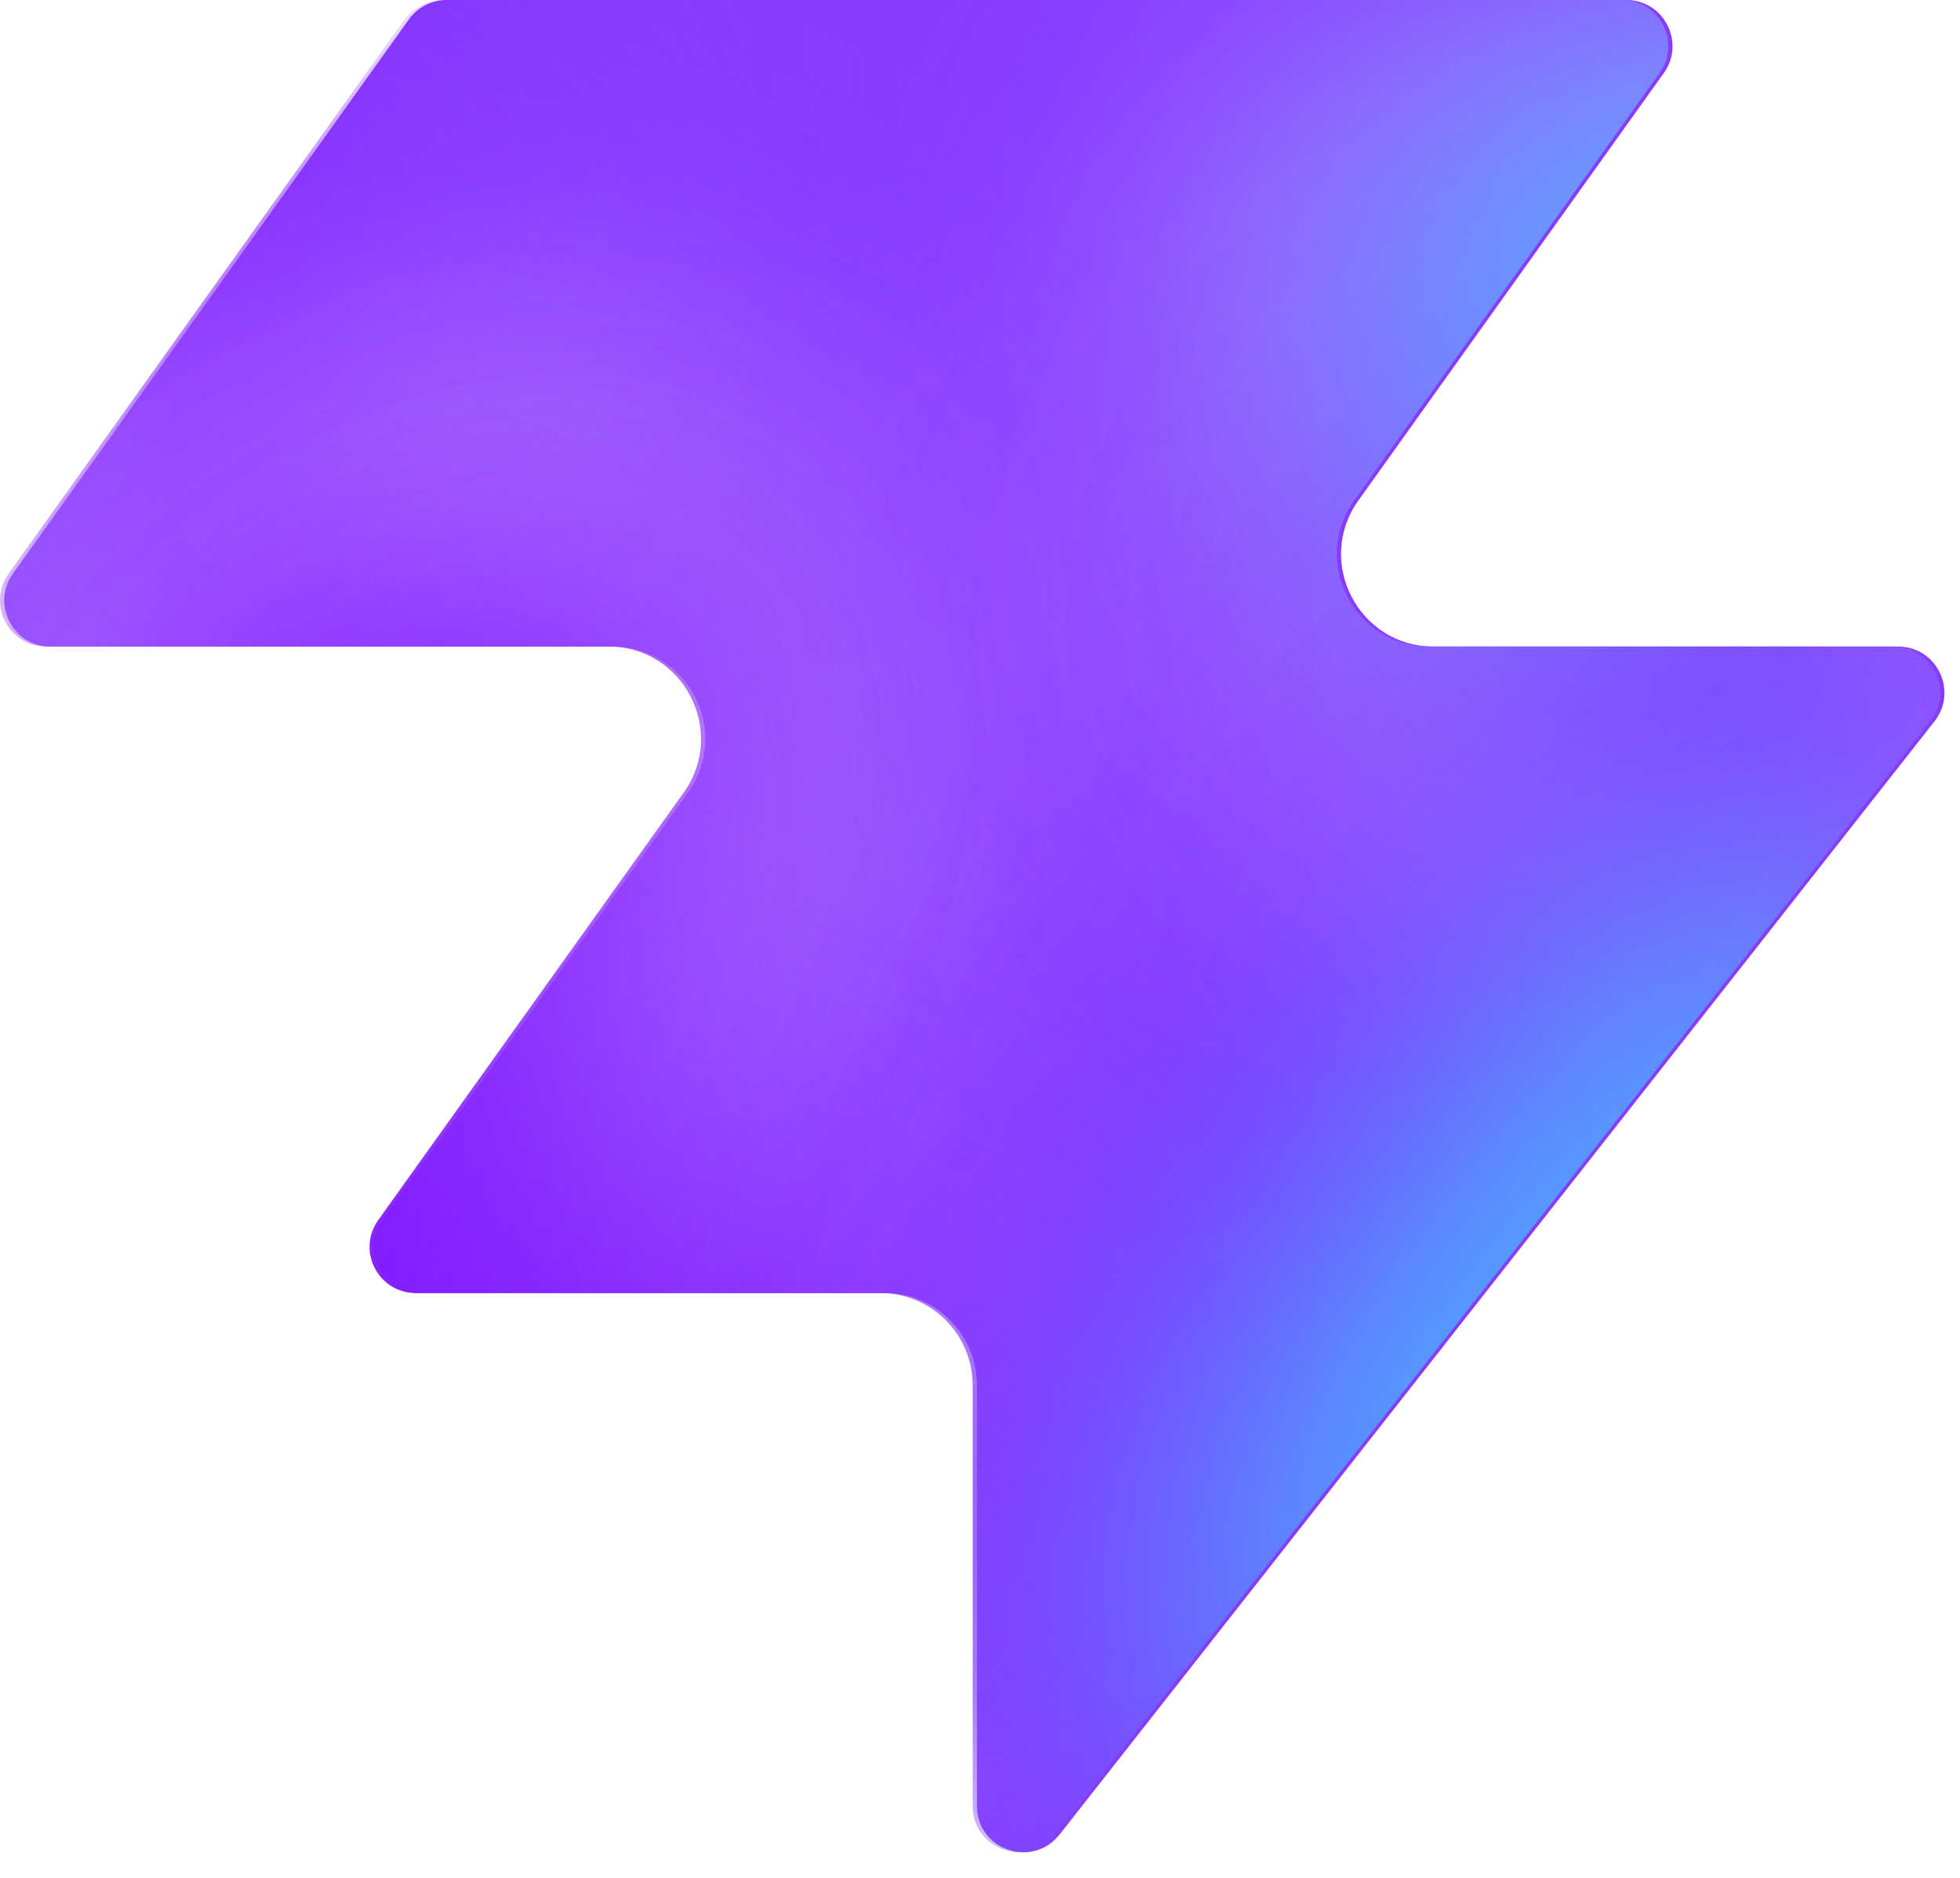
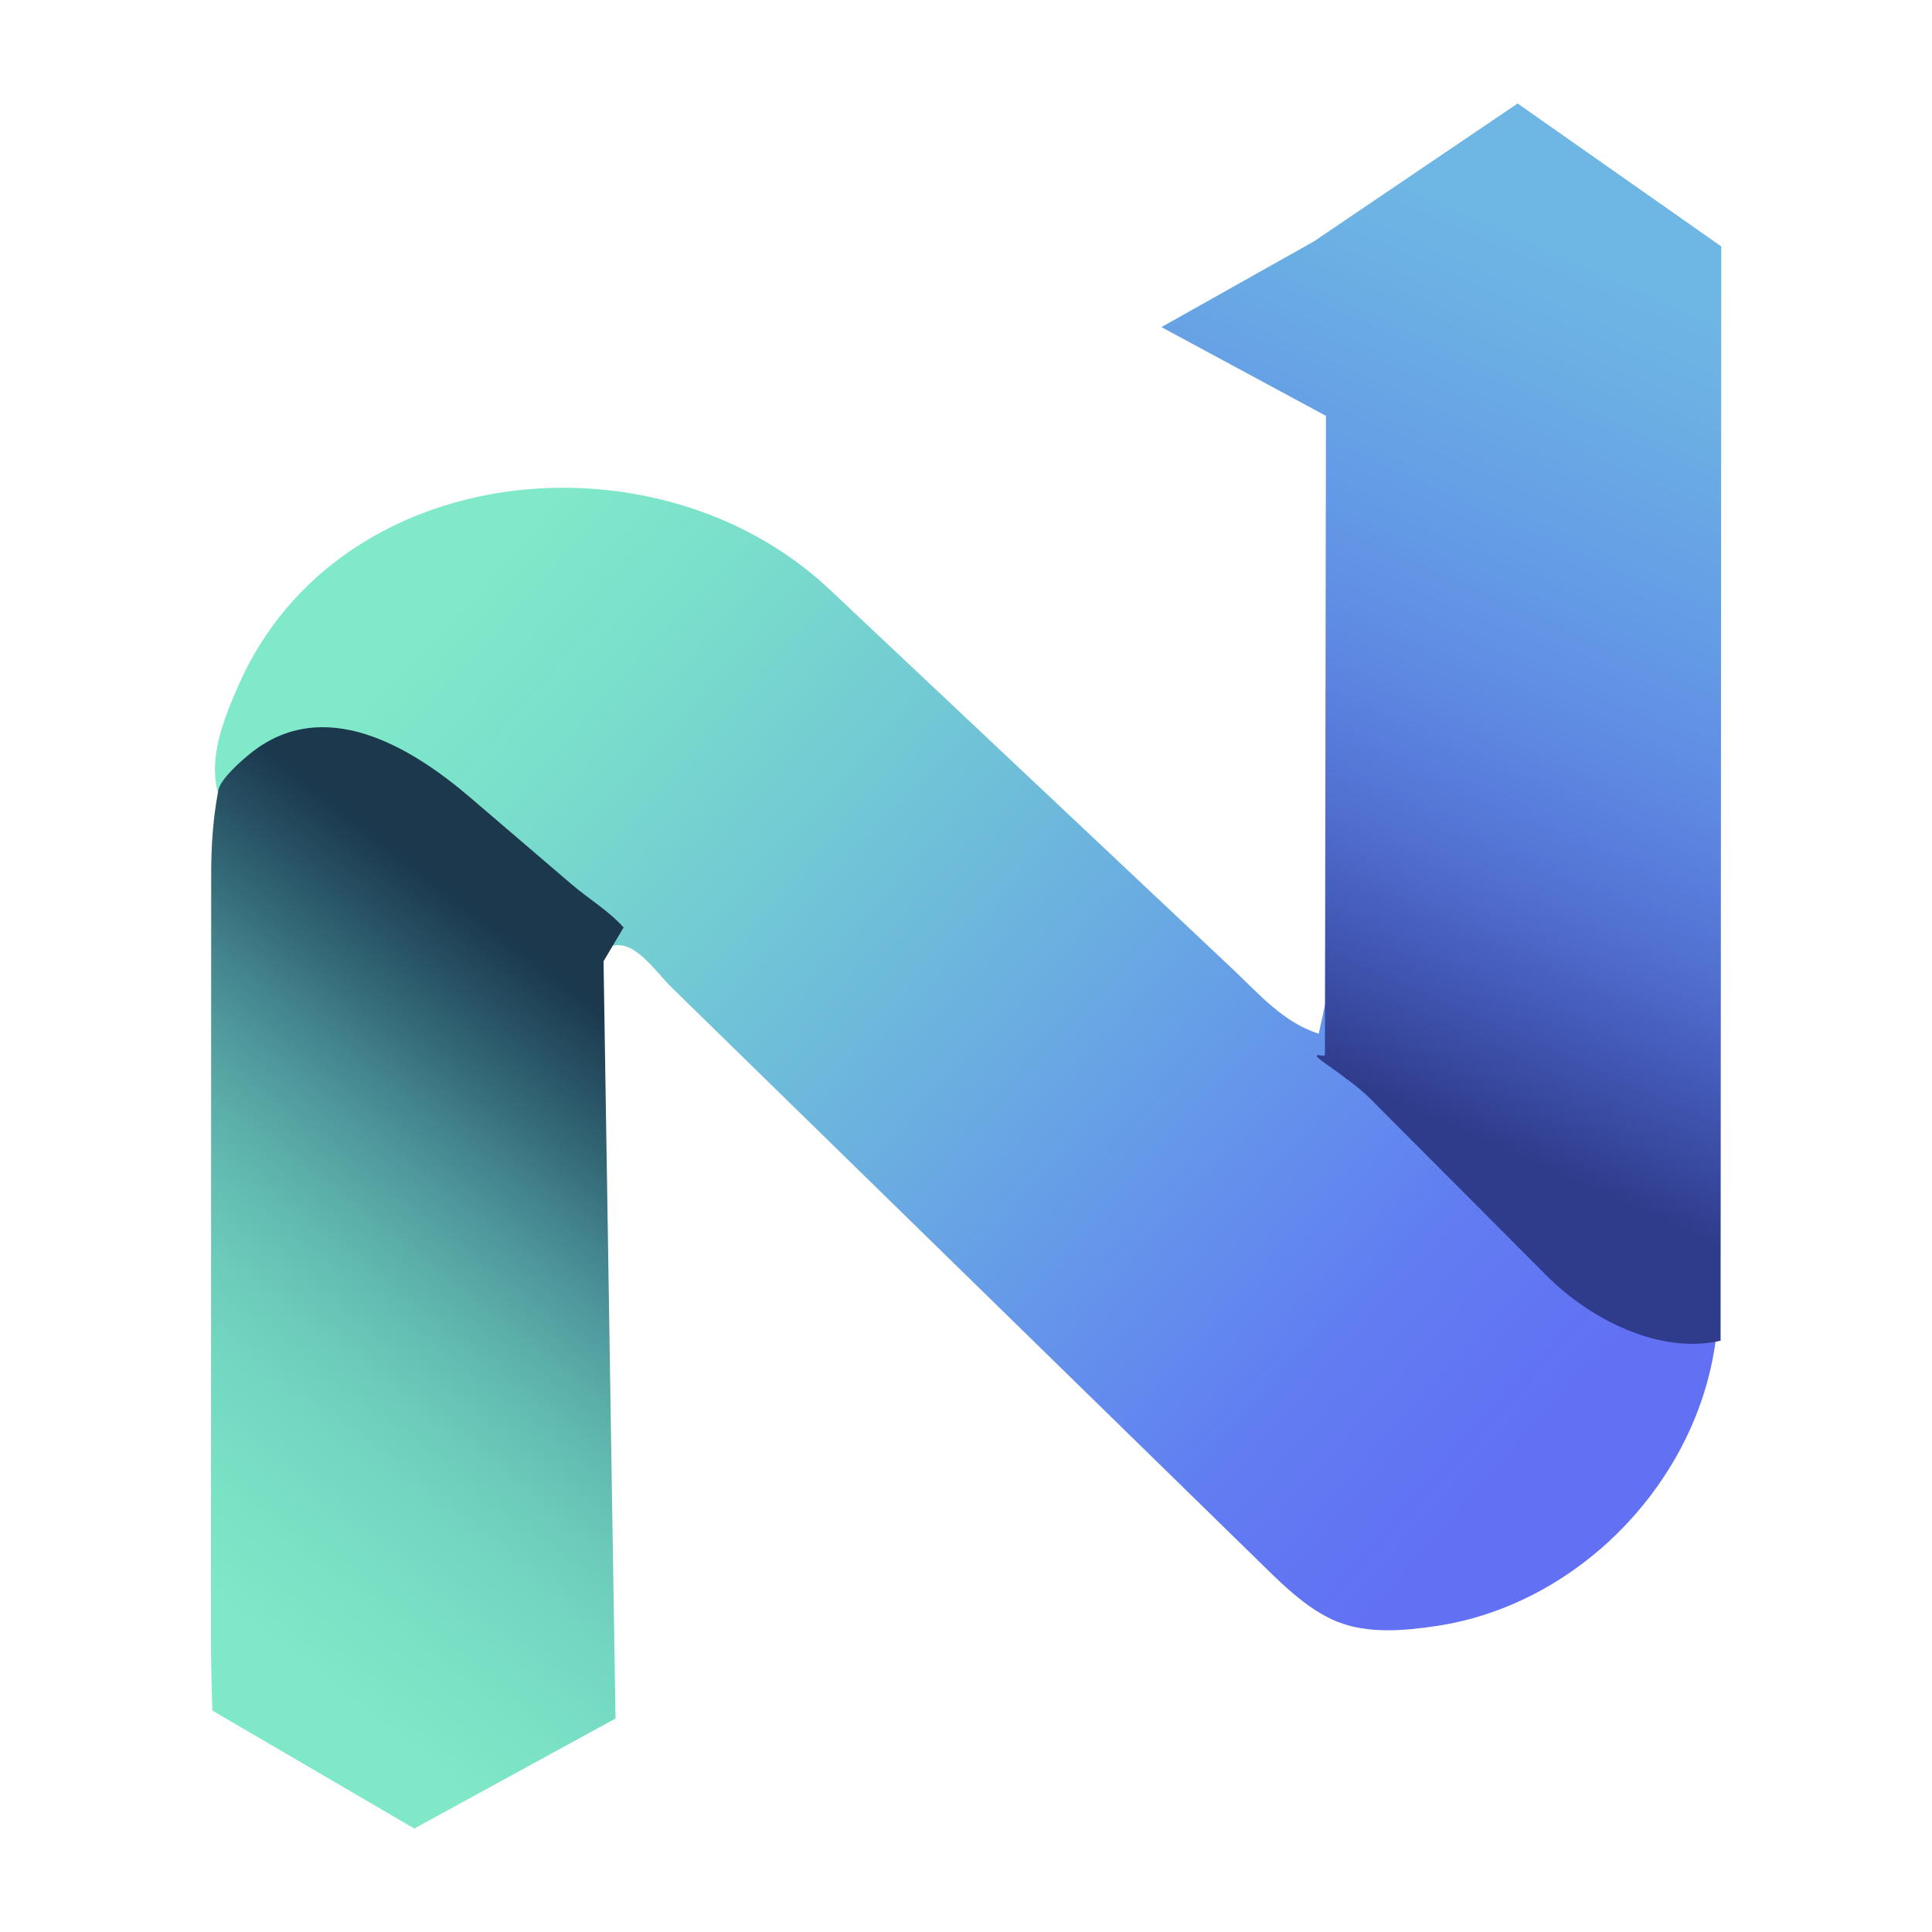
- <svg xmlns="http://www.w3.org/2000/svg" width="48" height="46" fill="none" viewBox="0 0 48 46">
-   <path fill="#863bff" d="M25.946 44.938c-.664.845-2.021.375-2.021-.698V33.937a2.26 2.26 0 0 0-2.262-2.262H10.287c-.92 0-1.456-1.04-.92-1.788l7.48-10.471c1.07-1.497 0-3.578-1.842-3.578H1.237c-.92 0-1.456-1.04-.92-1.788L10.013.474c.214-.297.556-.474.92-.474h28.894c.92 0 1.456 1.04.92 1.788l-7.48 10.471c-1.07 1.498 0 3.579 1.842 3.579h11.377c.943 0 1.473 1.088.89 1.83L25.947 44.94z" style="fill:#863bff;fill:color(display-p3 .525 .23 1);fill-opacity:1" />
-   <mask id="a" width="48" height="46" x="0" y="0" maskUnits="userSpaceOnUse" style="mask-type:alpha">
-     <path fill="#000" d="M25.842 44.938c-.664.844-2.021.375-2.021-.698V33.937a2.26 2.26 0 0 0-2.262-2.262H10.183c-.92 0-1.456-1.04-.92-1.788l7.48-10.471c1.07-1.498 0-3.579-1.842-3.579H1.133c-.92 0-1.456-1.04-.92-1.787L9.91.473c.214-.297.556-.474.92-.474h28.894c.92 0 1.456 1.04.92 1.788l-7.48 10.471c-1.07 1.498 0 3.578 1.842 3.578h11.377c.943 0 1.473 1.088.89 1.832L25.843 44.94z" style="fill:#000;fill-opacity:1" />
-   </mask>
-   <g mask="url(#a)">
-     <g filter="url(#b)">
-       <ellipse cx="5.508" cy="14.704" fill="#ede6ff" rx="5.508" ry="14.704" style="fill:#ede6ff;fill:color(display-p3 .927 .903 1);fill-opacity:1" transform="matrix(.00324 1 1 -.00324 -4.47 31.516)" />
-     </g>
-     <g filter="url(#c)">
-       <ellipse cx="10.399" cy="29.851" fill="#ede6ff" rx="10.399" ry="29.851" style="fill:#ede6ff;fill:color(display-p3 .927 .903 1);fill-opacity:1" transform="matrix(.00324 1 1 -.00324 -39.328 7.883)" />
-     </g>
-     <g filter="url(#d)">
-       <ellipse cx="5.508" cy="30.487" fill="#7e14ff" rx="5.508" ry="30.487" style="fill:#7e14ff;fill:color(display-p3 .492 .077 1);fill-opacity:1" transform="rotate(89.814 -25.913 -14.639)scale(1 -1)" />
-     </g>
-     <g filter="url(#e)">
-       <ellipse cx="5.508" cy="30.599" fill="#7e14ff" rx="5.508" ry="30.599" style="fill:#7e14ff;fill:color(display-p3 .492 .077 1);fill-opacity:1" transform="rotate(89.814 -32.644 -3.334)scale(1 -1)" />
-     </g>
-     <g filter="url(#f)">
-       <ellipse cx="5.508" cy="30.599" fill="#7e14ff" rx="5.508" ry="30.599" style="fill:#7e14ff;fill:color(display-p3 .492 .077 1);fill-opacity:1" transform="matrix(.00324 1 1 -.00324 -34.34 30.47)" />
-     </g>
-     <g filter="url(#g)">
-       <ellipse cx="14.072" cy="22.078" fill="#ede6ff" rx="14.072" ry="22.078" style="fill:#ede6ff;fill:color(display-p3 .927 .903 1);fill-opacity:1" transform="rotate(93.35 24.506 48.493)scale(-1 1)" />
-     </g>
-     <g filter="url(#h)">
-       <ellipse cx="3.47" cy="21.501" fill="#7e14ff" rx="3.47" ry="21.501" style="fill:#7e14ff;fill:color(display-p3 .492 .077 1);fill-opacity:1" transform="rotate(89.009 28.708 47.59)scale(-1 1)" />
-     </g>
-     <g filter="url(#i)">
-       <ellipse cx="3.47" cy="21.501" fill="#7e14ff" rx="3.47" ry="21.501" style="fill:#7e14ff;fill:color(display-p3 .492 .077 1);fill-opacity:1" transform="rotate(89.009 28.708 47.59)scale(-1 1)" />
-     </g>
-     <g filter="url(#j)">
-       <ellipse cx=".387" cy="8.972" fill="#7e14ff" rx="4.407" ry="29.108" style="fill:#7e14ff;fill:color(display-p3 .492 .077 1);fill-opacity:1" transform="rotate(39.51 .387 8.972)" />
-     </g>
-     <g filter="url(#k)">
-       <ellipse cx="47.523" cy="-6.092" fill="#7e14ff" rx="4.407" ry="29.108" style="fill:#7e14ff;fill:color(display-p3 .492 .077 1);fill-opacity:1" transform="rotate(37.892 47.523 -6.092)" />
-     </g>
-     <g filter="url(#l)">
-       <ellipse cx="41.412" cy="6.333" fill="#47bfff" rx="5.971" ry="9.665" style="fill:#47bfff;fill:color(display-p3 .28 .748 1);fill-opacity:1" transform="rotate(37.892 41.412 6.333)" />
-     </g>
-     <g filter="url(#m)">
-       <ellipse cx="-1.879" cy="38.332" fill="#7e14ff" rx="4.407" ry="29.108" style="fill:#7e14ff;fill:color(display-p3 .492 .077 1);fill-opacity:1" transform="rotate(37.892 -1.88 38.332)" />
-     </g>
-     <g filter="url(#n)">
-       <ellipse cx="-1.879" cy="38.332" fill="#7e14ff" rx="4.407" ry="29.108" style="fill:#7e14ff;fill:color(display-p3 .492 .077 1);fill-opacity:1" transform="rotate(37.892 -1.88 38.332)" />
-     </g>
-     <g filter="url(#o)">
-       <ellipse cx="35.651" cy="29.907" fill="#7e14ff" rx="4.407" ry="29.108" style="fill:#7e14ff;fill:color(display-p3 .492 .077 1);fill-opacity:1" transform="rotate(37.892 35.651 29.907)" />
-     </g>
-     <g filter="url(#p)">
-       <ellipse cx="38.418" cy="32.4" fill="#47bfff" rx="5.971" ry="15.297" style="fill:#47bfff;fill:color(display-p3 .28 .748 1);fill-opacity:1" transform="rotate(37.892 38.418 32.4)" />
-     </g>
-   </g>
+ <svg xmlns="http://www.w3.org/2000/svg" viewBox="207.22 156.87 169.34 169.34" role="img" aria-label="NIRMAAN">
  <defs>
-     <filter id="b" width="60.045" height="41.654" x="-19.77" y="16.149" color-interpolation-filters="sRGB" filterUnits="userSpaceOnUse">
-       <feFlood flood-opacity="0" result="BackgroundImageFix" />
-       <feBlend in="SourceGraphic" in2="BackgroundImageFix" result="shape" />
-       <feGaussianBlur result="effect1_foregroundBlur_2002_17158" stdDeviation="7.659" />
-     </filter>
-     <filter id="c" width="90.34" height="51.437" x="-54.613" y="-7.533" color-interpolation-filters="sRGB" filterUnits="userSpaceOnUse">
-       <feFlood flood-opacity="0" result="BackgroundImageFix" />
-       <feBlend in="SourceGraphic" in2="BackgroundImageFix" result="shape" />
-       <feGaussianBlur result="effect1_foregroundBlur_2002_17158" stdDeviation="7.659" />
-     </filter>
-     <filter id="d" width="79.355" height="29.4" x="-49.64" y="2.03" color-interpolation-filters="sRGB" filterUnits="userSpaceOnUse">
-       <feFlood flood-opacity="0" result="BackgroundImageFix" />
-       <feBlend in="SourceGraphic" in2="BackgroundImageFix" result="shape" />
-       <feGaussianBlur result="effect1_foregroundBlur_2002_17158" stdDeviation="4.596" />
-     </filter>
-     <filter id="e" width="79.579" height="29.4" x="-45.045" y="20.029" color-interpolation-filters="sRGB" filterUnits="userSpaceOnUse">
-       <feFlood flood-opacity="0" result="BackgroundImageFix" />
-       <feBlend in="SourceGraphic" in2="BackgroundImageFix" result="shape" />
-       <feGaussianBlur result="effect1_foregroundBlur_2002_17158" stdDeviation="4.596" />
-     </filter>
-     <filter id="f" width="79.579" height="29.4" x="-43.513" y="21.178" color-interpolation-filters="sRGB" filterUnits="userSpaceOnUse">
-       <feFlood flood-opacity="0" result="BackgroundImageFix" />
-       <feBlend in="SourceGraphic" in2="BackgroundImageFix" result="shape" />
-       <feGaussianBlur result="effect1_foregroundBlur_2002_17158" stdDeviation="4.596" />
-     </filter>
-     <filter id="g" width="74.749" height="58.852" x="15.756" y="-17.901" color-interpolation-filters="sRGB" filterUnits="userSpaceOnUse">
-       <feFlood flood-opacity="0" result="BackgroundImageFix" />
-       <feBlend in="SourceGraphic" in2="BackgroundImageFix" result="shape" />
-       <feGaussianBlur result="effect1_foregroundBlur_2002_17158" stdDeviation="7.659" />
-     </filter>
-     <filter id="h" width="61.377" height="25.362" x="23.548" y="2.284" color-interpolation-filters="sRGB" filterUnits="userSpaceOnUse">
-       <feFlood flood-opacity="0" result="BackgroundImageFix" />
-       <feBlend in="SourceGraphic" in2="BackgroundImageFix" result="shape" />
-       <feGaussianBlur result="effect1_foregroundBlur_2002_17158" stdDeviation="4.596" />
-     </filter>
-     <filter id="i" width="61.377" height="25.362" x="23.548" y="2.284" color-interpolation-filters="sRGB" filterUnits="userSpaceOnUse">
-       <feFlood flood-opacity="0" result="BackgroundImageFix" />
-       <feBlend in="SourceGraphic" in2="BackgroundImageFix" result="shape" />
-       <feGaussianBlur result="effect1_foregroundBlur_2002_17158" stdDeviation="4.596" />
-     </filter>
-     <filter id="j" width="56.045" height="63.649" x="-27.636" y="-22.853" color-interpolation-filters="sRGB" filterUnits="userSpaceOnUse">
-       <feFlood flood-opacity="0" result="BackgroundImageFix" />
-       <feBlend in="SourceGraphic" in2="BackgroundImageFix" result="shape" />
-       <feGaussianBlur result="effect1_foregroundBlur_2002_17158" stdDeviation="4.596" />
-     </filter>
-     <filter id="k" width="54.814" height="64.646" x="20.116" y="-38.415" color-interpolation-filters="sRGB" filterUnits="userSpaceOnUse">
-       <feFlood flood-opacity="0" result="BackgroundImageFix" />
-       <feBlend in="SourceGraphic" in2="BackgroundImageFix" result="shape" />
-       <feGaussianBlur result="effect1_foregroundBlur_2002_17158" stdDeviation="4.596" />
-     </filter>
-     <filter id="l" width="33.541" height="35.313" x="24.641" y="-11.323" color-interpolation-filters="sRGB" filterUnits="userSpaceOnUse">
-       <feFlood flood-opacity="0" result="BackgroundImageFix" />
-       <feBlend in="SourceGraphic" in2="BackgroundImageFix" result="shape" />
-       <feGaussianBlur result="effect1_foregroundBlur_2002_17158" stdDeviation="4.596" />
-     </filter>
-     <filter id="m" width="54.814" height="64.646" x="-29.286" y="6.009" color-interpolation-filters="sRGB" filterUnits="userSpaceOnUse">
-       <feFlood flood-opacity="0" result="BackgroundImageFix" />
-       <feBlend in="SourceGraphic" in2="BackgroundImageFix" result="shape" />
-       <feGaussianBlur result="effect1_foregroundBlur_2002_17158" stdDeviation="4.596" />
-     </filter>
-     <filter id="n" width="54.814" height="64.646" x="-29.286" y="6.009" color-interpolation-filters="sRGB" filterUnits="userSpaceOnUse">
-       <feFlood flood-opacity="0" result="BackgroundImageFix" />
-       <feBlend in="SourceGraphic" in2="BackgroundImageFix" result="shape" />
-       <feGaussianBlur result="effect1_foregroundBlur_2002_17158" stdDeviation="4.596" />
-     </filter>
-     <filter id="o" width="54.814" height="64.646" x="8.244" y="-2.416" color-interpolation-filters="sRGB" filterUnits="userSpaceOnUse">
-       <feFlood flood-opacity="0" result="BackgroundImageFix" />
-       <feBlend in="SourceGraphic" in2="BackgroundImageFix" result="shape" />
-       <feGaussianBlur result="effect1_foregroundBlur_2002_17158" stdDeviation="4.596" />
-     </filter>
-     <filter id="p" width="39.409" height="43.623" x="18.713" y="10.588" color-interpolation-filters="sRGB" filterUnits="userSpaceOnUse">
-       <feFlood flood-opacity="0" result="BackgroundImageFix" />
-       <feBlend in="SourceGraphic" in2="BackgroundImageFix" result="shape" />
-       <feGaussianBlur result="effect1_foregroundBlur_2002_17158" stdDeviation="4.596" />
-     </filter>
+     <linearGradient id="nm-a" gradientUnits="userSpaceOnUse" x1="-18.49" y1="23.67" x2="-60.97" y2="78.04">
+       <stop offset="0.0" stop-color="#1b384d" />
+       <stop offset="0.047" stop-color="#1b384d" />
+       <stop offset="0.133" stop-color="#275164" />
+       <stop offset="0.21" stop-color="#346a78" />
+       <stop offset="0.287" stop-color="#43838d" />
+       <stop offset="0.365" stop-color="#509a9d" />
+       <stop offset="0.442" stop-color="#5baea9" />
+       <stop offset="0.518" stop-color="#64beb3" />
+       <stop offset="0.596" stop-color="#6ccbba" />
+       <stop offset="0.673" stop-color="#72d5c0" />
+       <stop offset="0.749" stop-color="#76dbc3" />
+       <stop offset="0.832" stop-color="#7ae2c5" />
+       <stop offset="0.938" stop-color="#7ee8c8" />
+       <stop offset="1.0" stop-color="#7ee8c8" />
+     </linearGradient>
+     <linearGradient id="nm-b" gradientUnits="userSpaceOnUse" x1="235.24" y1="211.81" x2="335.15" y2="301.77">
+       <stop offset="0.0" stop-color="#7fe9c9" />
+       <stop offset="0.056" stop-color="#7fe9c9" />
+       <stop offset="0.158" stop-color="#7ae0cb" />
+       <stop offset="0.245" stop-color="#76d4ce" />
+       <stop offset="0.328" stop-color="#72c9d4" />
+       <stop offset="0.405" stop-color="#6ebdd9" />
+       <stop offset="0.482" stop-color="#6bb2df" />
+       <stop offset="0.559" stop-color="#68a5e4" />
+       <stop offset="0.636" stop-color="#6598e9" />
+       <stop offset="0.716" stop-color="#638bee" />
+       <stop offset="0.796" stop-color="#617ef1" />
+       <stop offset="0.875" stop-color="#6176f3" />
+       <stop offset="0.957" stop-color="#6270f4" />
+       <stop offset="1.0" stop-color="#6270f4" />
+     </linearGradient>
+     <linearGradient id="nm-c" gradientUnits="userSpaceOnUse" x1="-7.01" y1="15.75" x2="-41.86" y2="94.03">
+       <stop offset="0.0" stop-color="#6eb7e4" />
+       <stop offset="0.056" stop-color="#6eb7e4" />
+       <stop offset="0.147" stop-color="#6cb1e4" />
+       <stop offset="0.227" stop-color="#69aae4" />
+       <stop offset="0.295" stop-color="#67a3e5" />
+       <stop offset="0.375" stop-color="#649ce6" />
+       <stop offset="0.454" stop-color="#6193e5" />
+       <stop offset="0.533" stop-color="#5e89e2" />
+       <stop offset="0.613" stop-color="#587cdb" />
+       <stop offset="0.692" stop-color="#516fcf" />
+       <stop offset="0.771" stop-color="#465ebd" />
+       <stop offset="0.852" stop-color="#3b4da6" />
+       <stop offset="0.937" stop-color="#2f3c8b" />
+       <stop offset="1.0" stop-color="#2f3c8b" />
+     </linearGradient>
  </defs>
+   <path fill="url(#nm-b)" d="M322.81 247.47L323.49 244.33L323.98 249.37C325.76 251.27 328.24 252.73 330.13 254.64L341.81 266.42C347.29 271.95 350.56 272.32 357.66 273.88C356.23 286.48 345.75 297.50 333.12 299.39C330.29 299.81 327.10 300.10 324.38 298.99C321.99 298.02 319.85 295.97 318.05 294.20L266.17 243.50C264.46 241.83 262.62 238.81 260.38 239.97C260.15 239.19 260.19 238.30 259.72 237.62C258.78 236.30 256.65 235.19 255.39 234.12C249.98 229.52 243.76 222.22 236.12 221.83C232.32 221.64 228.93 224.02 226.38 226.54C225.40 223.35 226.87 219.78 228.15 216.88C236.90 197.08 264.86 194.34 279.94 208.54L315.19 241.74C317.51 243.93 319.74 246.53 322.81 247.47ZM260.62 242.27L260.62 307.42L260.62 242.27Z" />
+   <path fill="url(#nm-a)" d="M261.88 238.16L260.12 241.12L261.17 307.50L243.53 317.14L225.83 306.80C225.78 304.81 225.71 302.68 225.71 300.62L225.73 233.62C225.73 230.97 225.88 228.69 226.36 226.12C226.55 225.13 228.43 223.49 229.20 222.88C235.60 217.77 243.16 222.26 248.42 226.76L257.31 234.37C258.83 235.67 260.57 236.70 261.88 238.16Z" />
+   <path fill="url(#nm-c)" d="M340.24 165.94L358.09 178.47L358.03 274.38C352.69 275.63 346.57 272.48 342.81 268.71L327.21 253.06C326.35 252.20 324.95 251.21 323.88 250.43C323.80 250.38 322.46 249.48 322.64 249.38C322.85 249.26 323.27 249.54 323.35 249.32L323.44 193.32L309.02 185.54L322.38 178.03L340.24 165.94Z" />
</svg>
